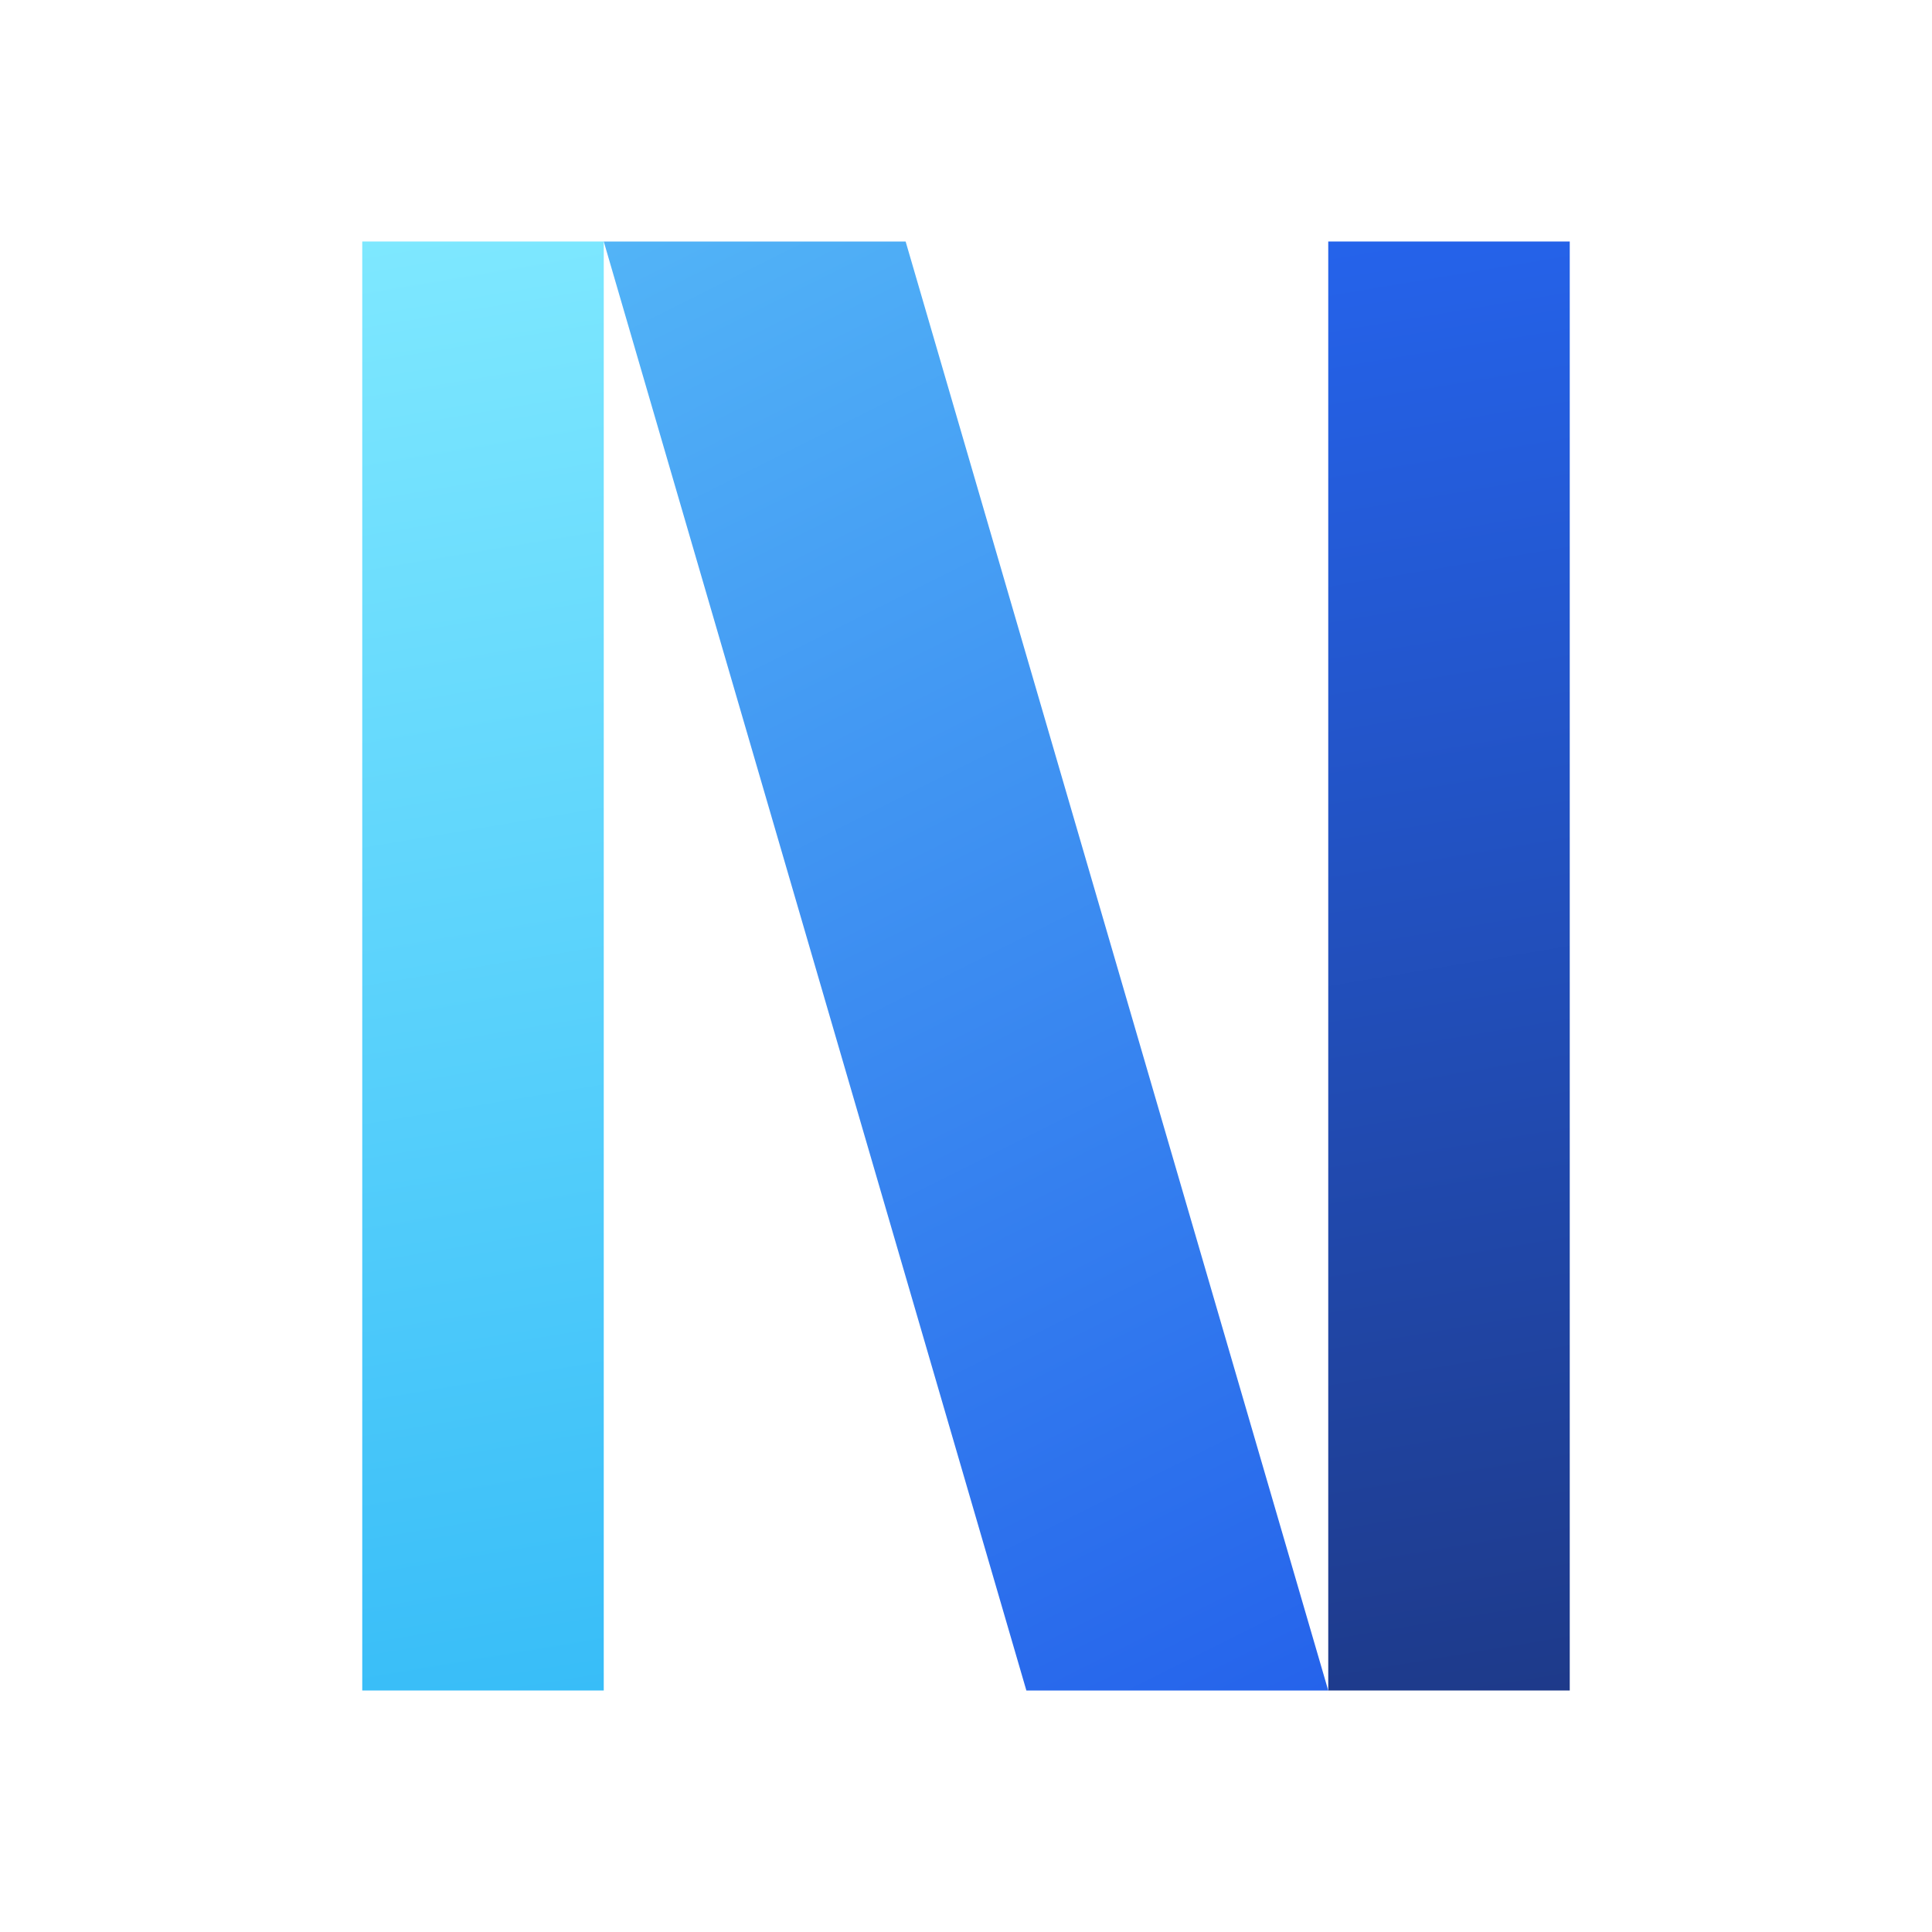
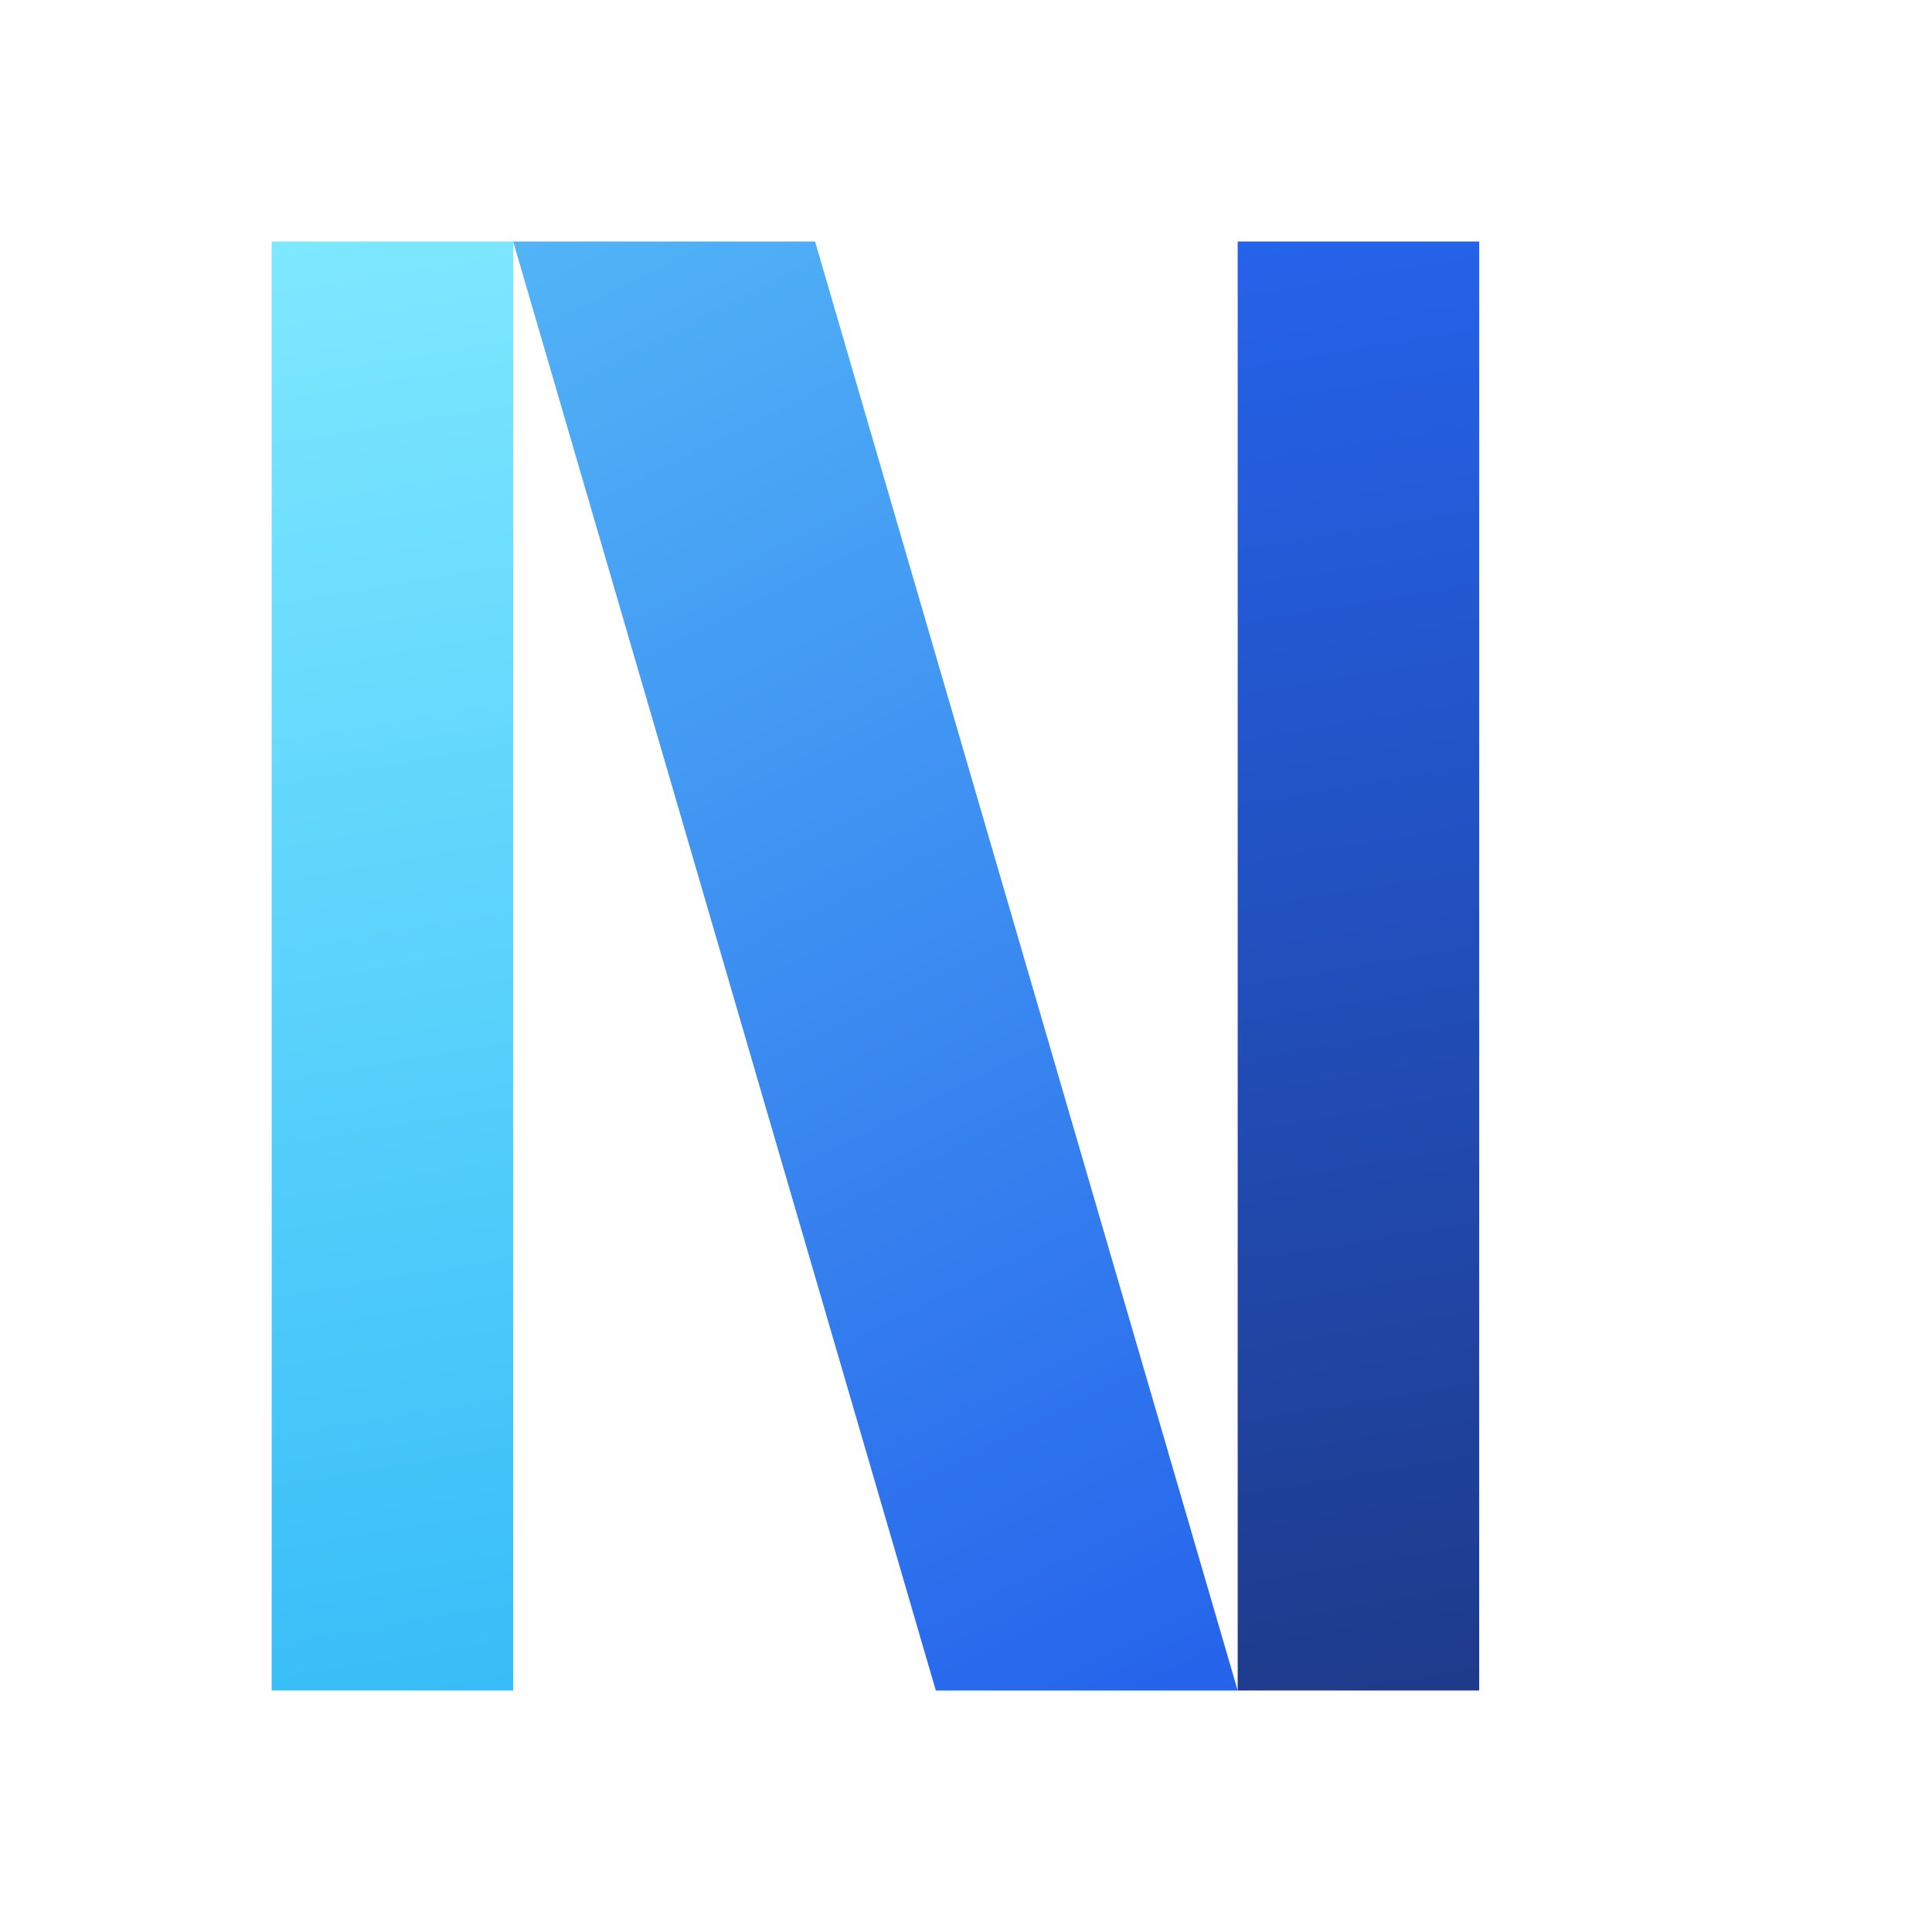
<svg xmlns="http://www.w3.org/2000/svg" viewBox="0 0 64 64" fill="none">
  <defs>
    <linearGradient id="nexus-n-left" x1="12" y1="8" x2="20" y2="56" gradientUnits="userSpaceOnUse">
      <stop stop-color="#7EE8FF" />
      <stop offset="1" stop-color="#38BDF8" />
    </linearGradient>
    <linearGradient id="nexus-n-diagonal" x1="20" y1="8" x2="44" y2="56" gradientUnits="userSpaceOnUse">
      <stop stop-color="#52B4F7" />
      <stop offset="1" stop-color="#2563EB" />
    </linearGradient>
    <linearGradient id="nexus-n-right" x1="44" y1="8" x2="52" y2="56" gradientUnits="userSpaceOnUse">
      <stop stop-color="#2563EB" />
      <stop offset="1" stop-color="#1E3A8A" />
    </linearGradient>
  </defs>
-   <path d="M44 8H52V56H44V8Z" fill="url(#nexus-n-right)" />
-   <path d="M12 8H20V56H12V8Z" fill="url(#nexus-n-left)" />
-   <path d="M20 8H30L44 56H34L20 8Z" fill="url(#nexus-n-diagonal)" />
+   <g transform="translate(-3 0)">
+     <path d="M44 8H52V56H44V8Z" fill="url(#nexus-n-right)" />
+     <path d="M12 8H20V56H12V8Z" fill="url(#nexus-n-left)" />
+     <path d="M20 8H30L44 56H34L20 8Z" fill="url(#nexus-n-diagonal)" />
+   </g>
</svg>
